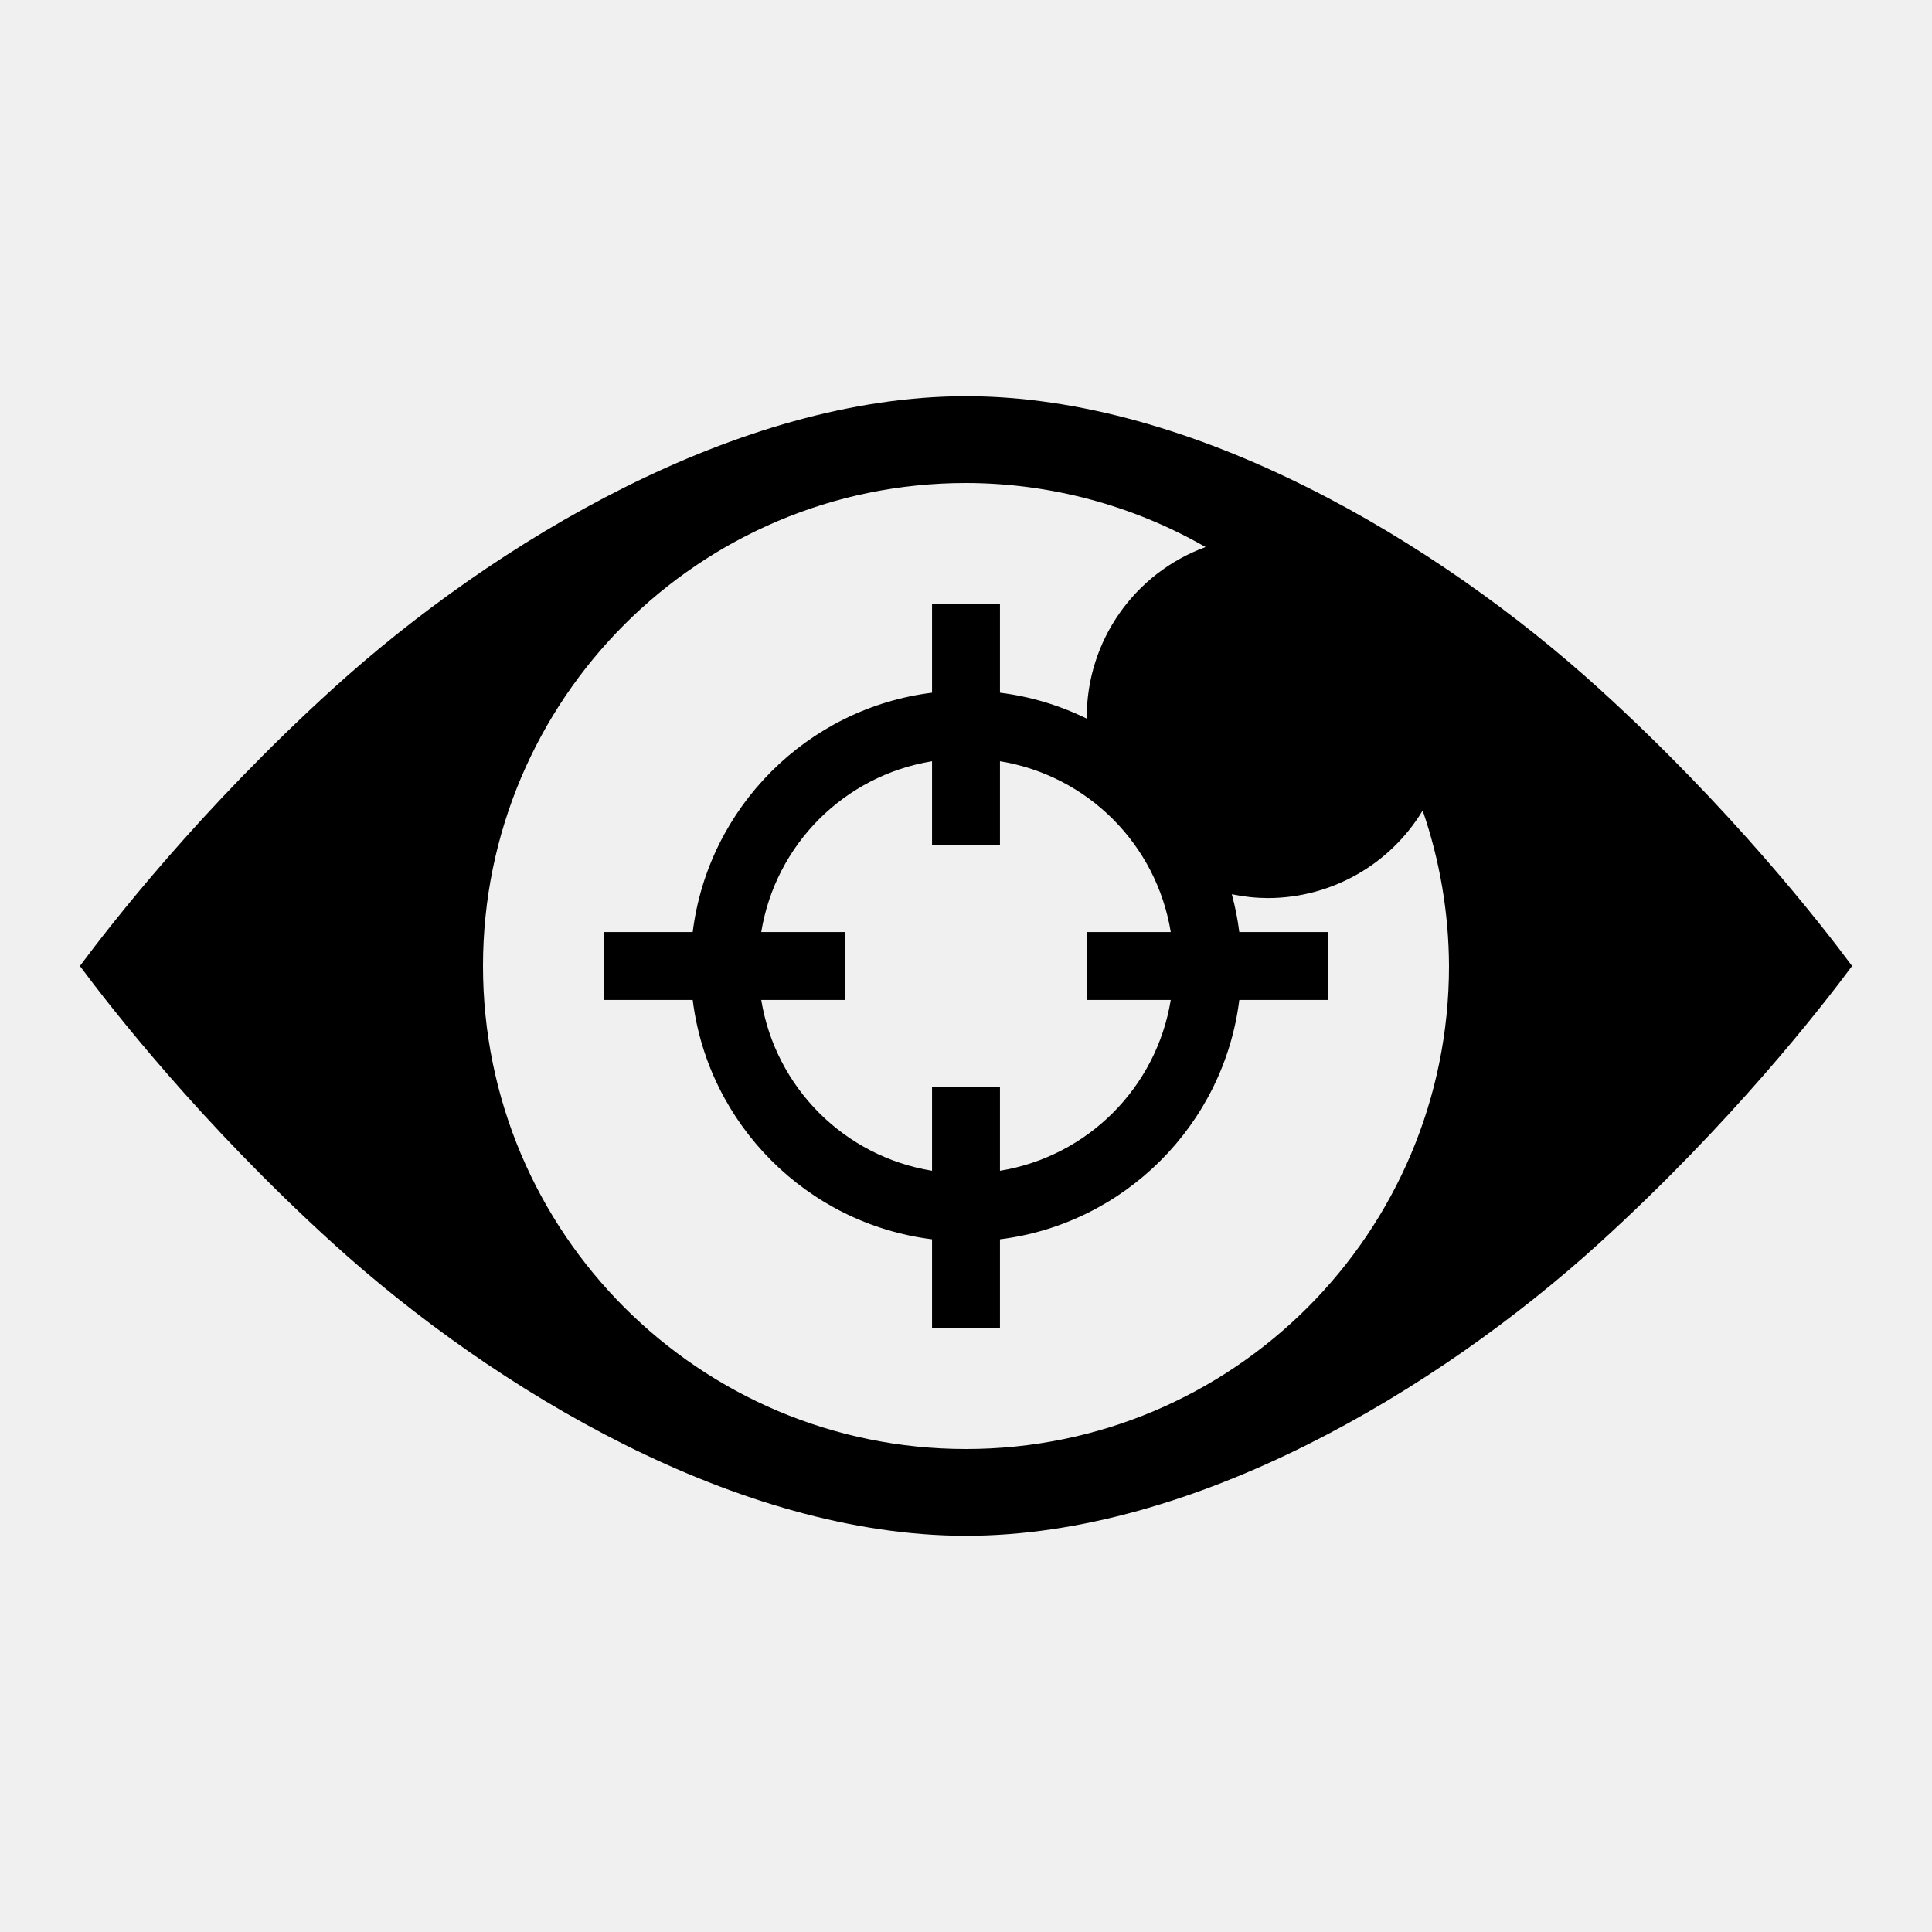
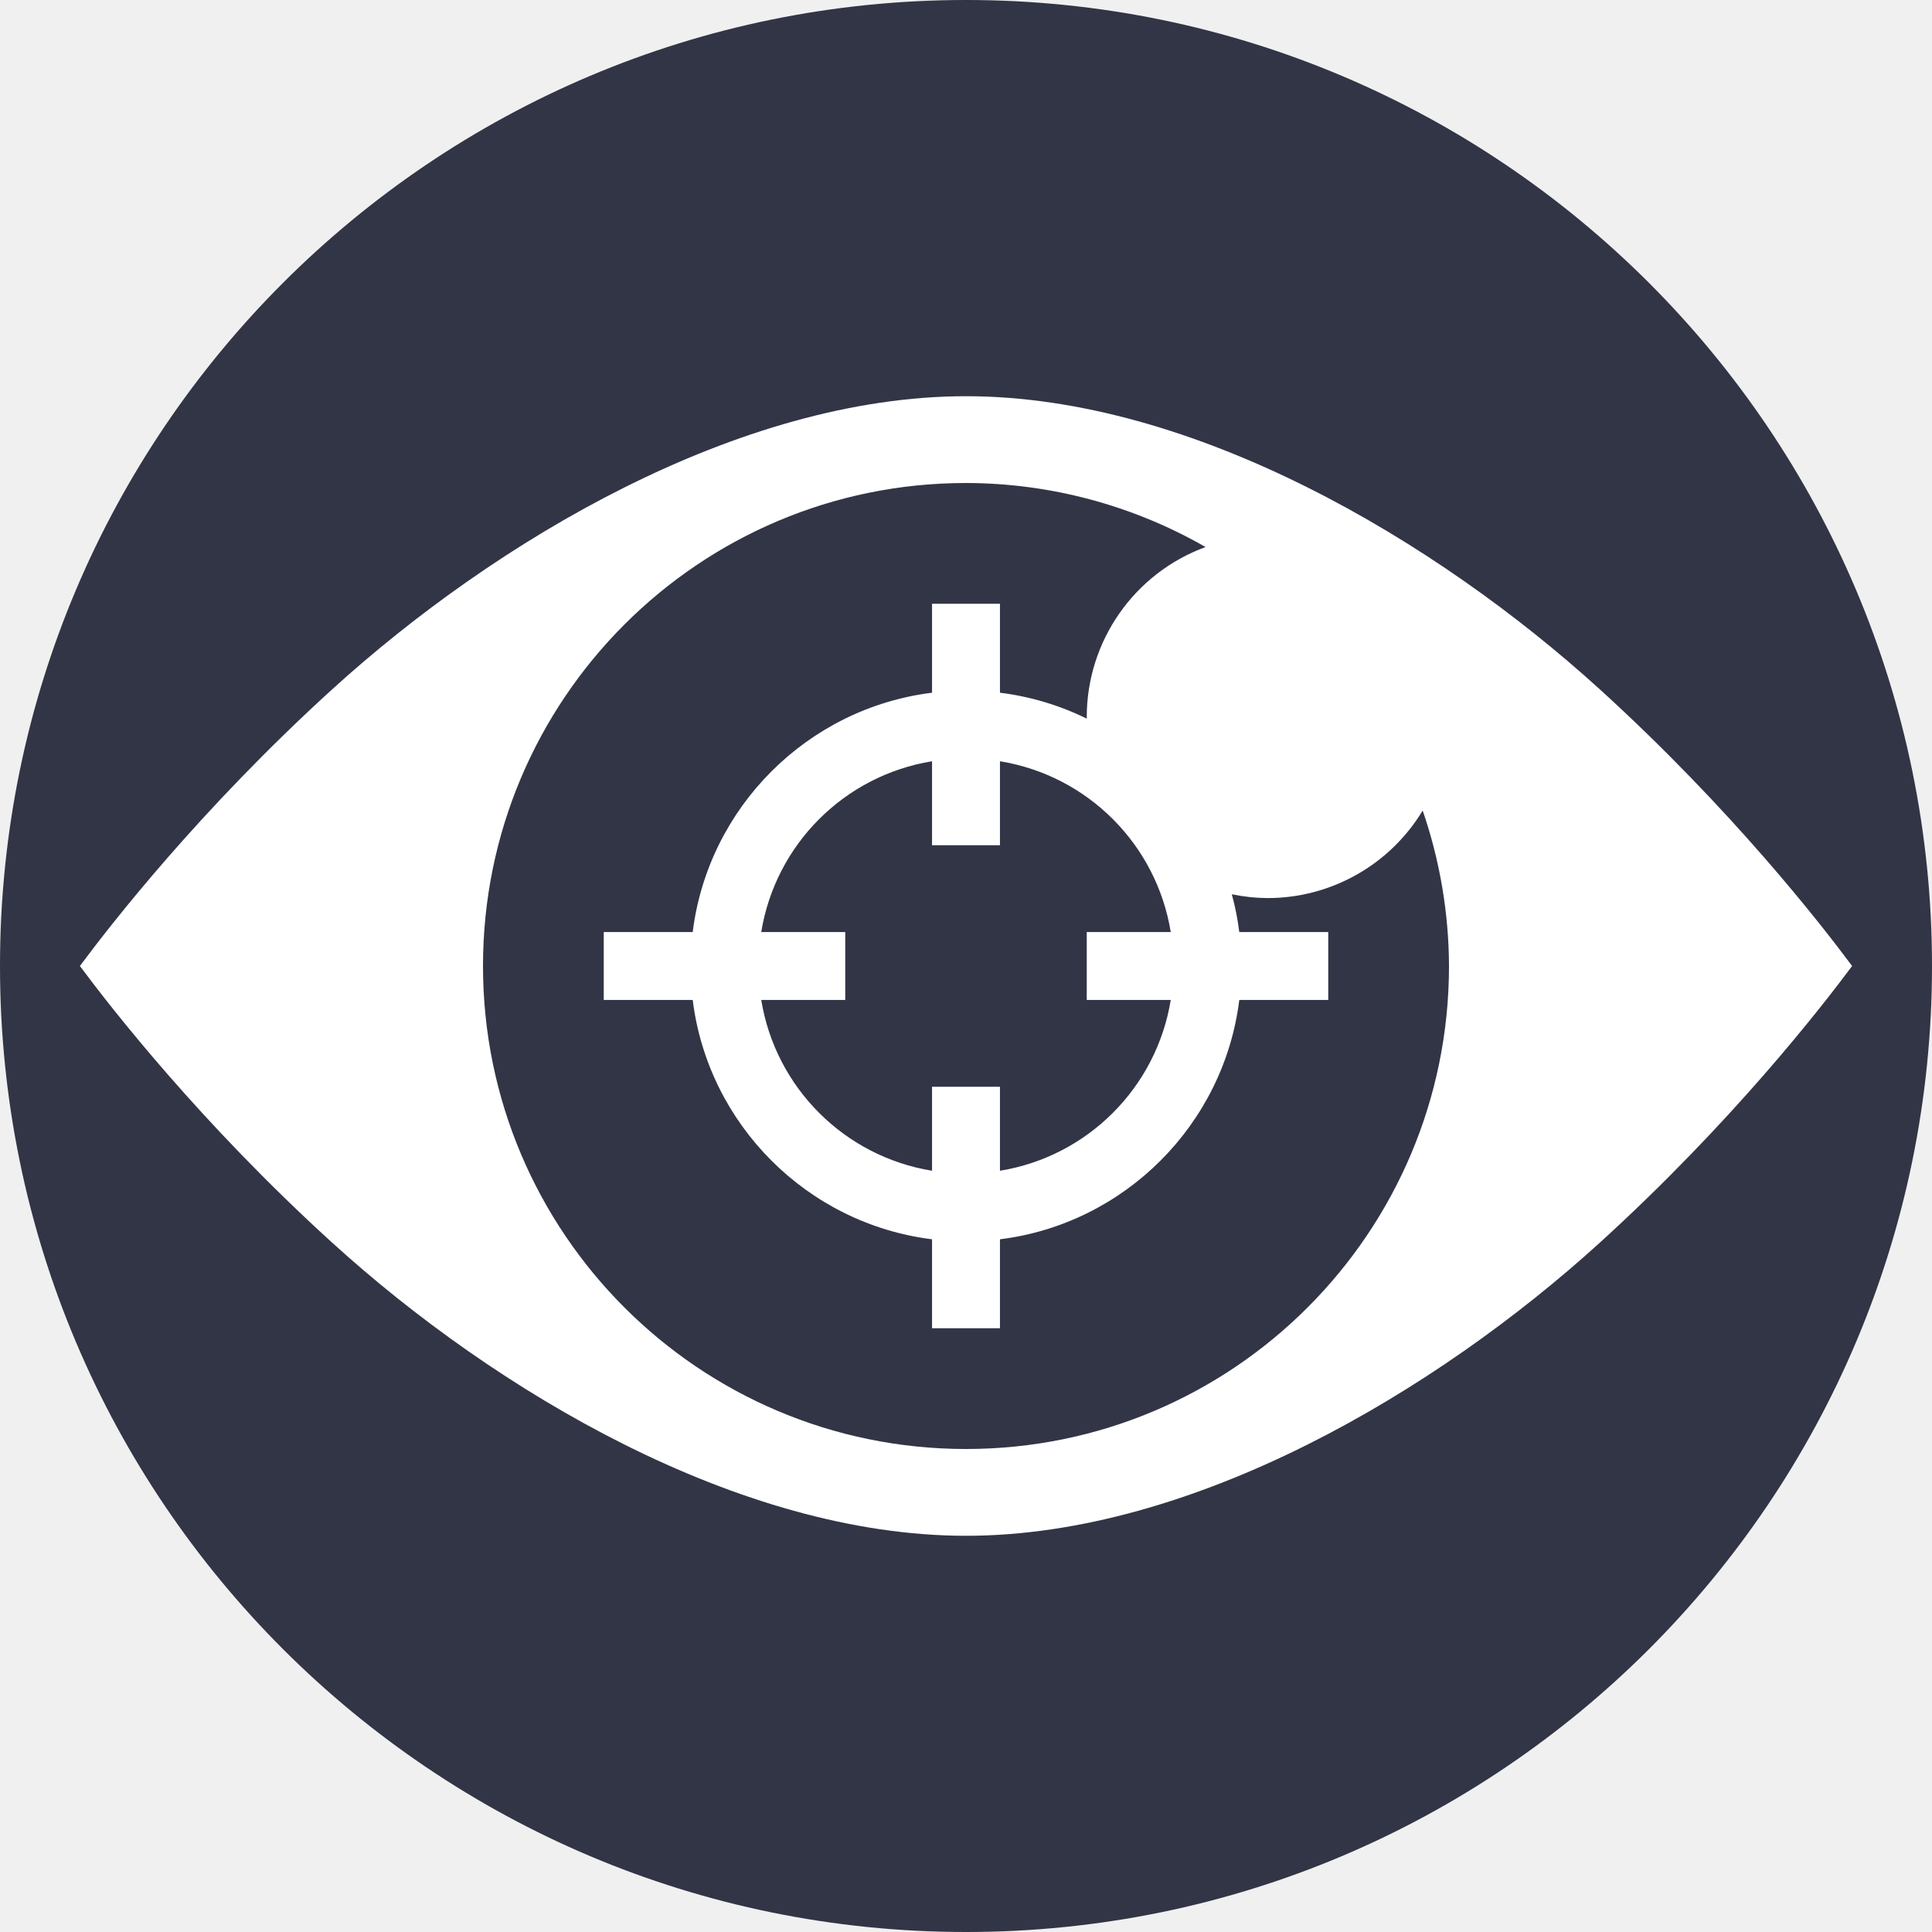
<svg xmlns="http://www.w3.org/2000/svg" viewBox="0 0 512 512" style="height: 256px; width: 256px;">
  <g class="" transform="translate(0,0)" style="">
-     <path d="M256 105c-60.25 0-124.749 38.39-167.945 77.66-34.931 31.756-58.722 62.36-66.88 73.34 8.158 10.98 31.949 41.584 66.88 73.34C131.25 368.61 195.75 407 256 407s124.749-38.39 167.945-77.66c34.931-31.756 58.722-62.36 66.88-73.34-8.158-10.98-31.949-41.584-66.88-73.34C380.75 143.39 316.25 105 256 105zm0 23a128 128 0 0 1 63.486 16.969A48 48 0 0 0 288 190a48 48 0 0 0 .023.453A72.362 72.362 0 0 0 265 183.576V160h-18v23.576c-33.034 4.095-59.33 30.39-63.424 63.424H160v18h23.576c4.095 33.034 30.39 59.33 63.424 63.424V352h18v-23.576c33.034-4.095 59.33-30.39 63.424-63.424H352v-18h-23.576a72.33 72.33 0 0 0-1.98-10.014A48 48 0 0 0 336 238a48 48 0 0 0 41.023-23.195A128 128 0 0 1 384 256a128 128 0 0 1-128 128 128 128 0 0 1-128-128 128 128 0 0 1 128-128zm-9 73.738V224h18v-22.262c23.237 3.792 41.47 22.025 45.262 45.262H288v18h22.262c-3.792 23.237-22.025 41.47-45.262 45.262V288h-18v22.262c-23.237-3.792-41.47-22.025-45.262-45.262H224v-18h-22.262c3.792-23.237 22.025-41.47 45.262-45.262z" fill="#000" fill-opacity="1" />
+     <circle cx="256" cy="256" r="256" fill="#323546" />
+     <path d="M256 105c-60.25 0-124.749 38.39-167.945 77.66-34.931 31.756-58.722 62.36-66.88 73.34 8.158 10.98 31.949 41.584 66.88 73.34C131.25 368.61 195.75 407 256 407s124.749-38.39 167.945-77.66c34.931-31.756 58.722-62.36 66.88-73.34-8.158-10.98-31.949-41.584-66.88-73.34C380.75 143.39 316.25 105 256 105zm0 23a128 128 0 0 1 63.486 16.969A48 48 0 0 0 288 190a48 48 0 0 0 .023.453A72.362 72.362 0 0 0 265 183.576V160h-18v23.576c-33.034 4.095-59.33 30.39-63.424 63.424H160v18h23.576c4.095 33.034 30.39 59.33 63.424 63.424V352h18v-23.576c33.034-4.095 59.33-30.39 63.424-63.424H352v-18h-23.576a72.33 72.33 0 0 0-1.98-10.014A48 48 0 0 0 336 238a48 48 0 0 0 41.023-23.195A128 128 0 0 1 384 256a128 128 0 0 1-128 128 128 128 0 0 1-128-128 128 128 0 0 1 128-128zm-9 73.738V224h18v-22.262c23.237 3.792 41.47 22.025 45.262 45.262H288v18h22.262c-3.792 23.237-22.025 41.47-45.262 45.262V288h-18v22.262c-23.237-3.792-41.47-22.025-45.262-45.262H224v-18h-22.262c3.792-23.237 22.025-41.47 45.262-45.262z" fill="#fff" fill-opacity="1" />
  </g>
</svg>
